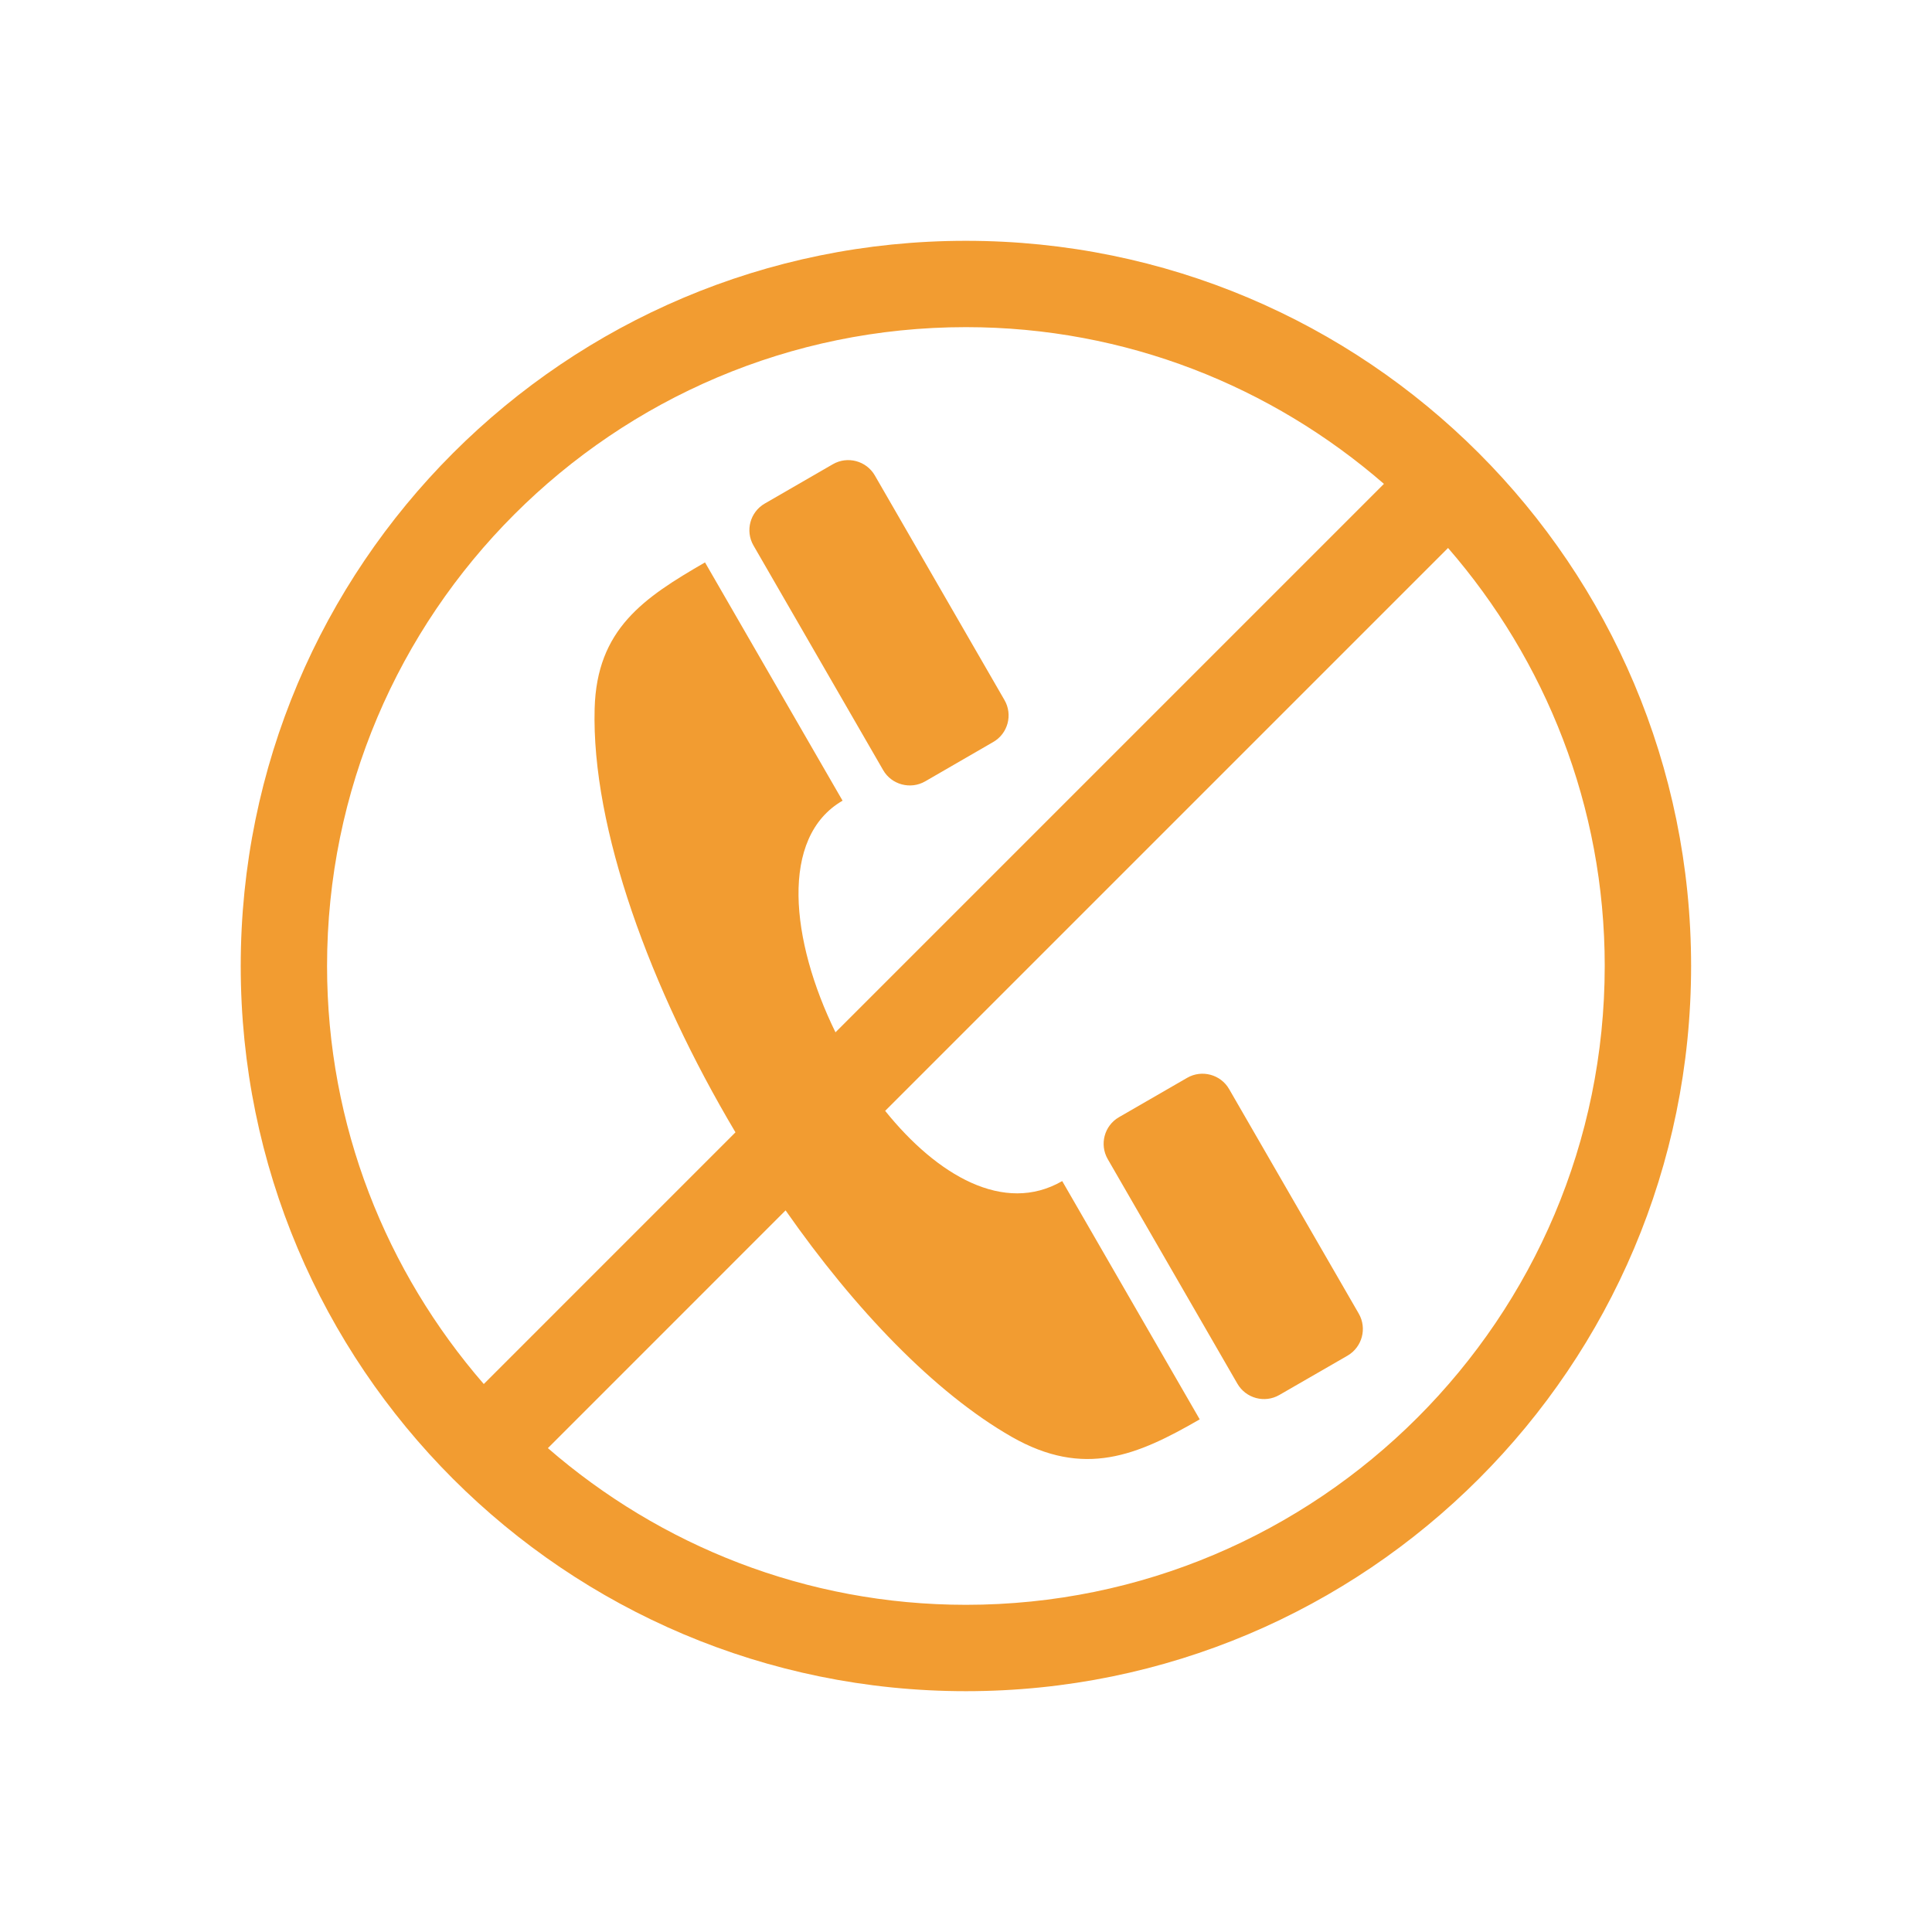
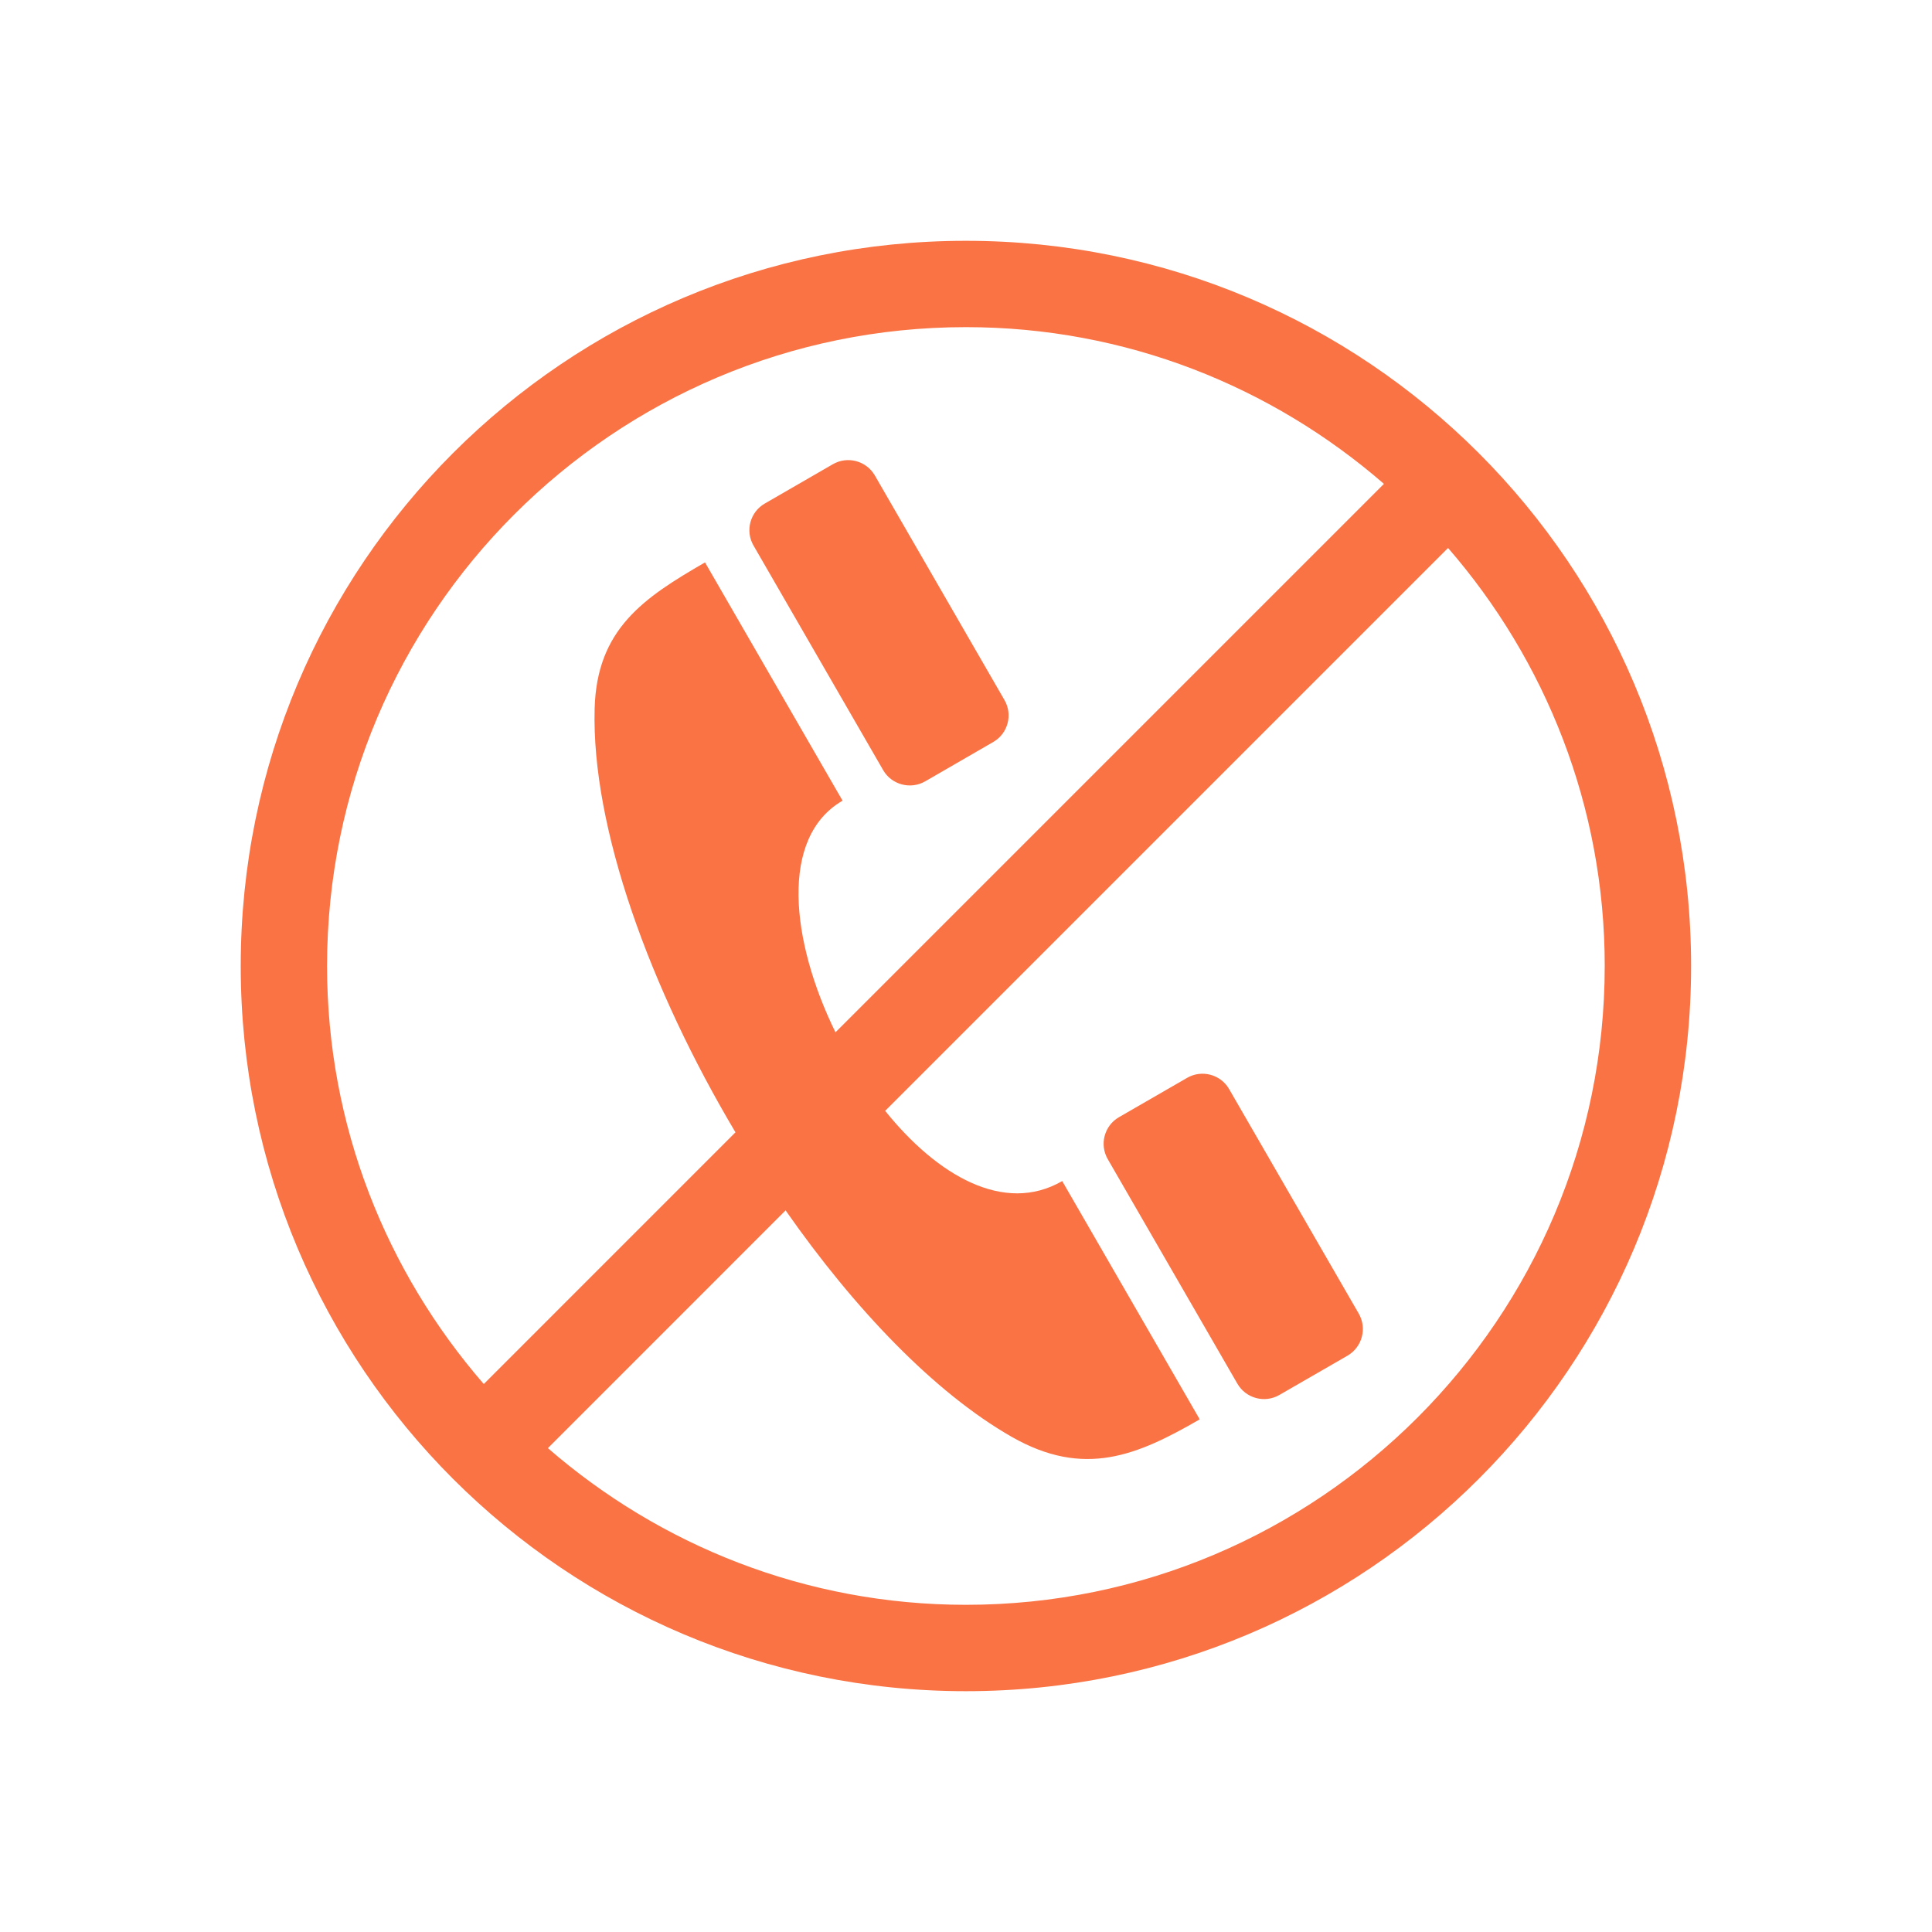
- <svg xmlns="http://www.w3.org/2000/svg" version="1.1" id="Layer_1" x="0px" y="0px" width="500px" height="500px" viewBox="0 0 500 500" enable-background="new 0 0 500 500" xml:space="preserve" fill="#F29C31">
+ <svg xmlns="http://www.w3.org/2000/svg" version="1.1" id="Layer_1" x="0px" y="0px" width="500px" height="500px" viewBox="0 0 500 500" enable-background="new 0 0 500 500" xml:space="preserve" fill="#fa7344">
  <g>
    <path d="M228.562,199.311c2.177,3.781,7.069,5.087,10.862,2.91l17.633-10.197c3.793-2.177,5.099-7.058,2.899-10.851l-33.549-58.125   c-2.188-3.792-7.069-5.099-10.862-2.91l-17.633,10.186c-3.793,2.188-5.099,7.07-2.91,10.851L228.562,199.311z" />
    <path d="M318.094,281.853c-2.188-3.804-7.081-5.099-10.862-2.91l-17.646,10.186c-3.792,2.188-5.098,7.059-2.898,10.862   l33.549,58.113c2.199,3.793,7.069,5.11,10.861,2.911l17.646-10.175c3.781-2.2,5.087-7.069,2.91-10.862L318.094,281.853z" />
    <path d="M437.655,249.988c0-51.846-21.002-98.777-54.951-132.727c-33.938-33.949-80.869-54.94-132.727-54.94v-0.045h-0.011v0.045   c-51.847,0-98.777,20.991-132.727,54.94c-33.938,33.949-54.94,80.88-54.94,132.738c0,51.869,21.002,98.789,54.94,132.727   c33.95,33.949,80.88,54.951,132.738,54.951v0.047h0.011v-0.047c51.858,0,98.777-21.002,132.716-54.951   c33.949-33.938,54.951-80.869,54.951-132.727h0.046v-0.012H437.655z M84.642,250c0-45.602,18.527-86.941,48.455-116.869   c29.951-29.951,71.267-48.467,116.87-48.467v0.046h0.011v-0.046c41.397,0,79.162,15.365,108.184,40.561L216.223,267.164   c-11.618-23.718-14.506-50.518,1.833-59.947c-6.817-11.813-28.782-49.842-35.6-61.666c-15.857,9.166-28.002,17.232-28.564,37.822   c-0.848,30.855,14.368,72.551,36.447,109.674l-65.137,65.138C100.006,329.15,84.642,291.396,84.642,250z M415.301,250   c0,45.613-18.516,86.93-48.455,116.869c-29.927,29.939-71.256,48.455-116.857,48.455v-0.034h-0.011v0.034   c-41.385,0-79.162-15.354-108.184-40.549l61.517-61.528c17.886,25.608,38.567,47.194,58.492,58.595   c18.779,10.725,32.494,4.835,48.684-4.514c-6.806-11.802-28.771-49.854-35.588-61.666c-15.032,8.685-32.368-1.444-45.819-18.172   l145.674-145.675c25.195,29.034,40.549,66.799,40.549,108.173h-0.034V250H415.301z" />
  </g>
</svg>
